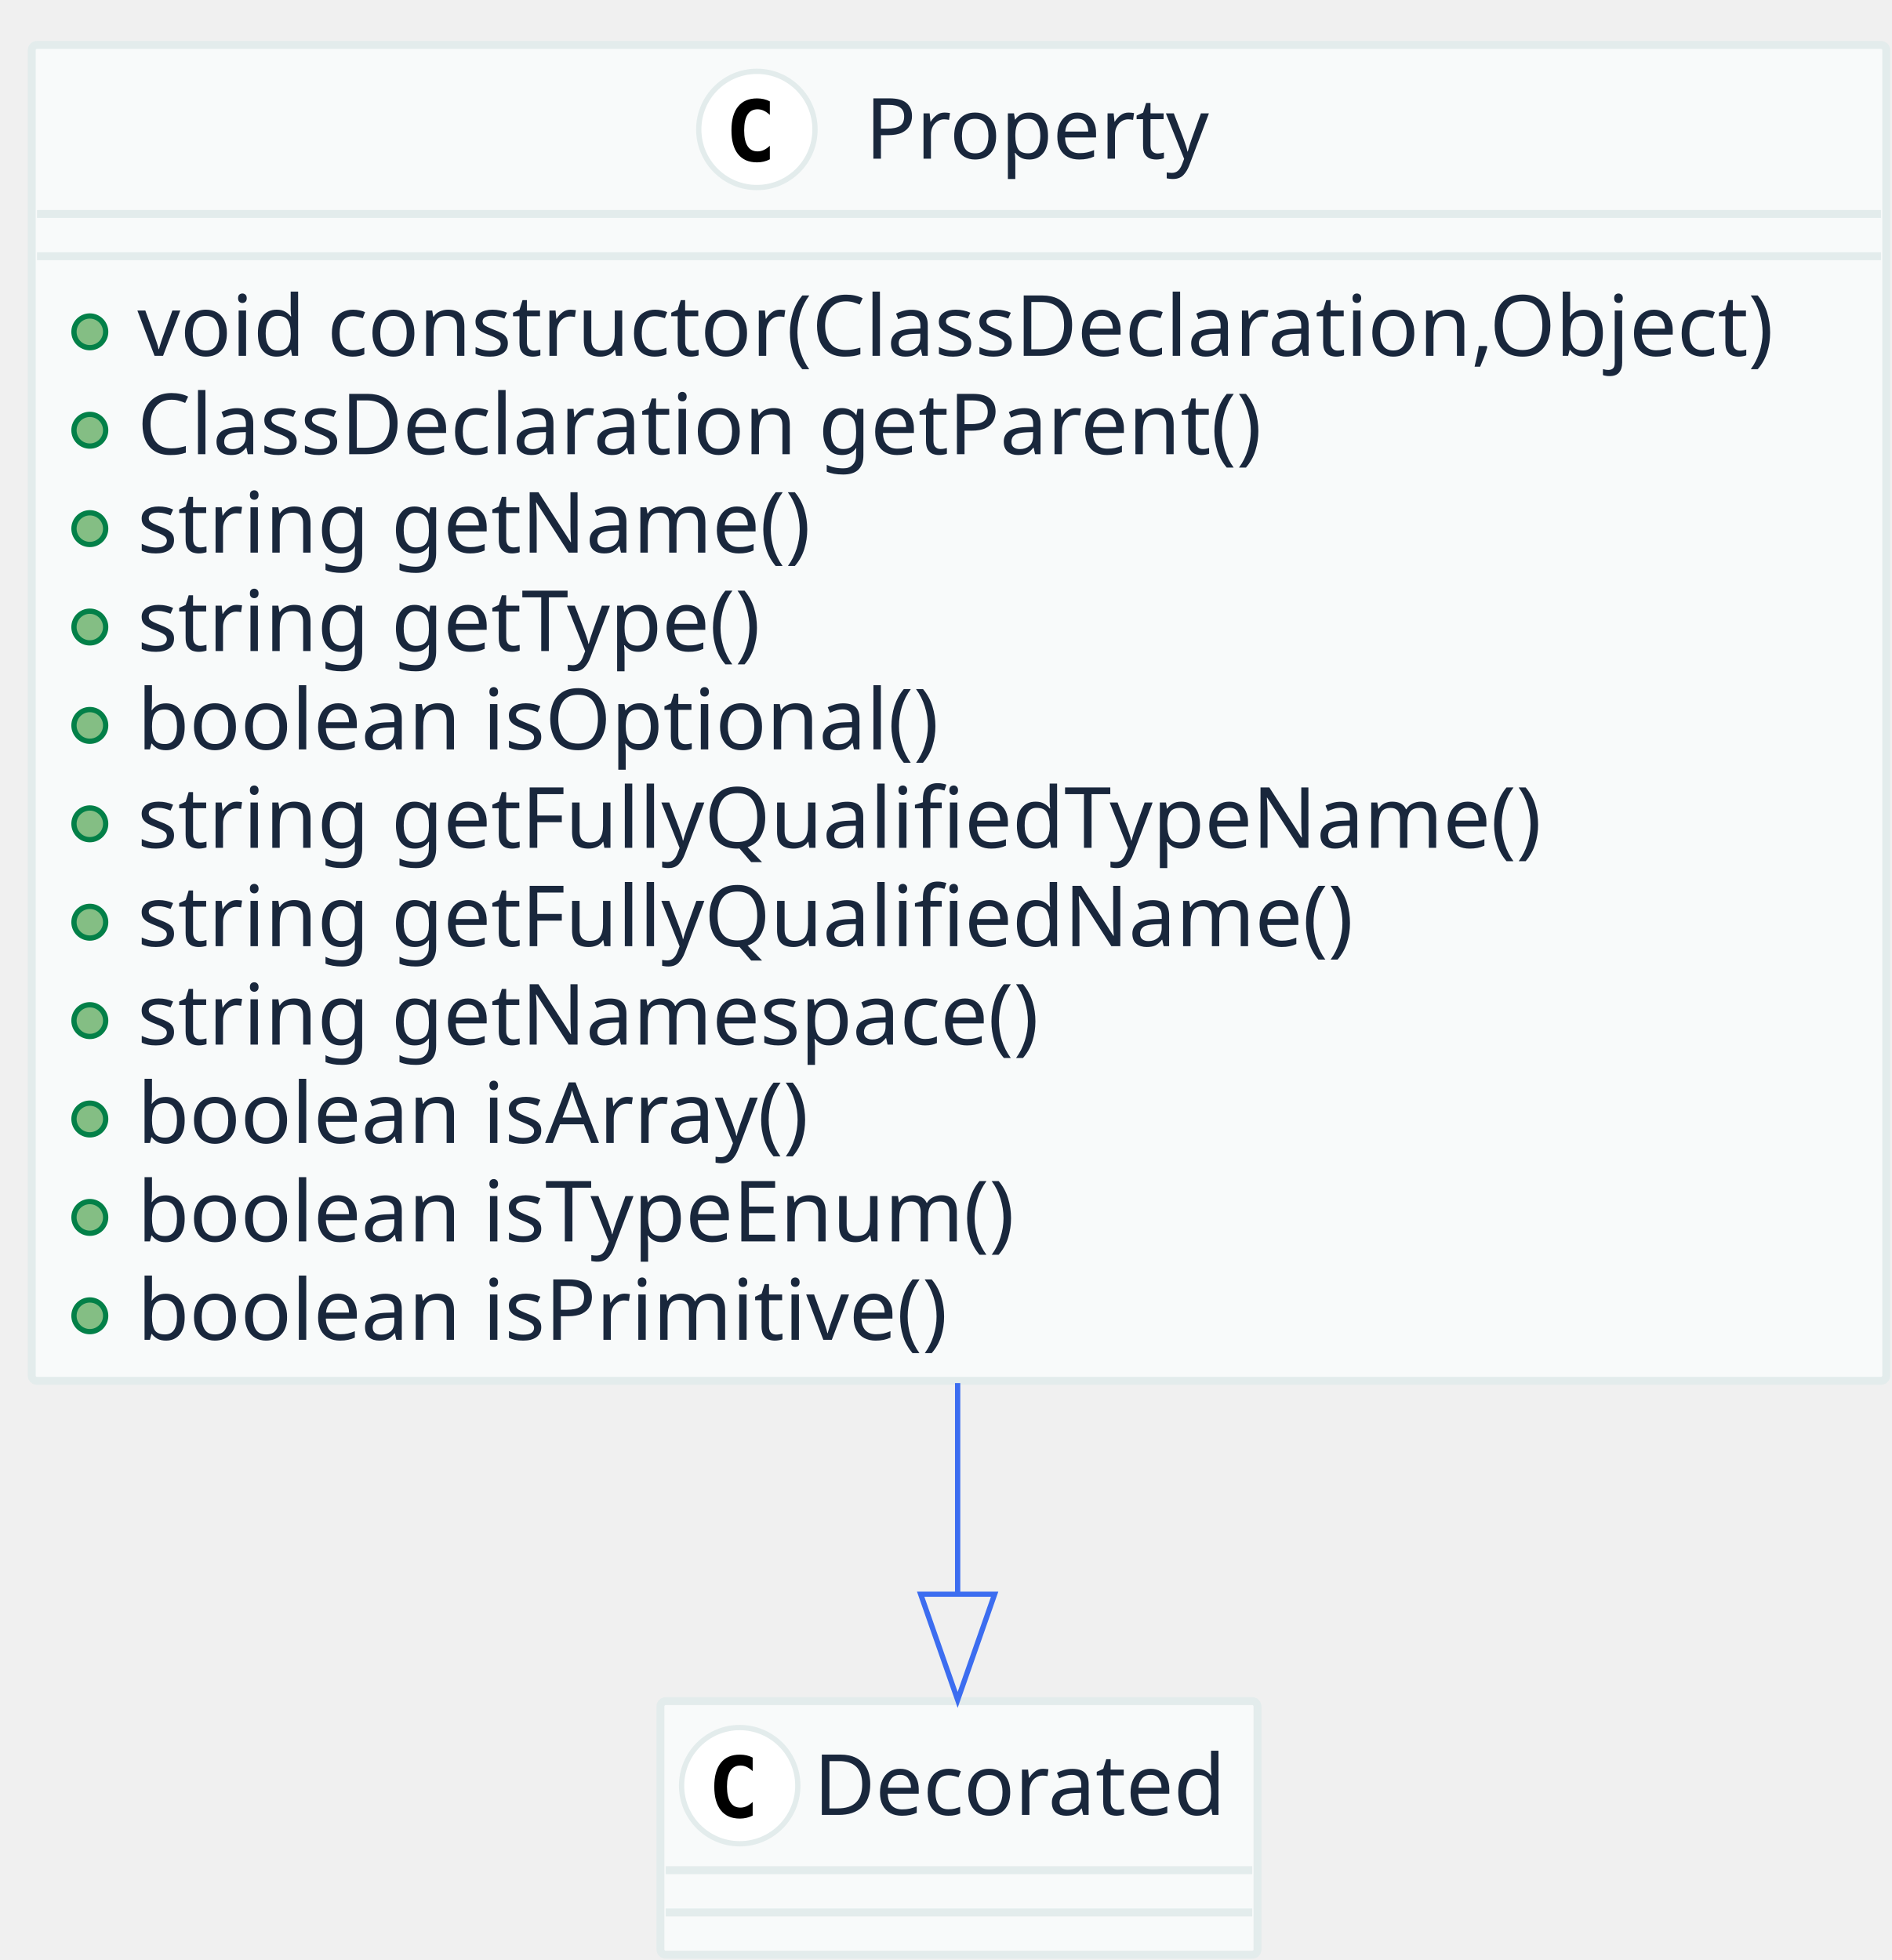
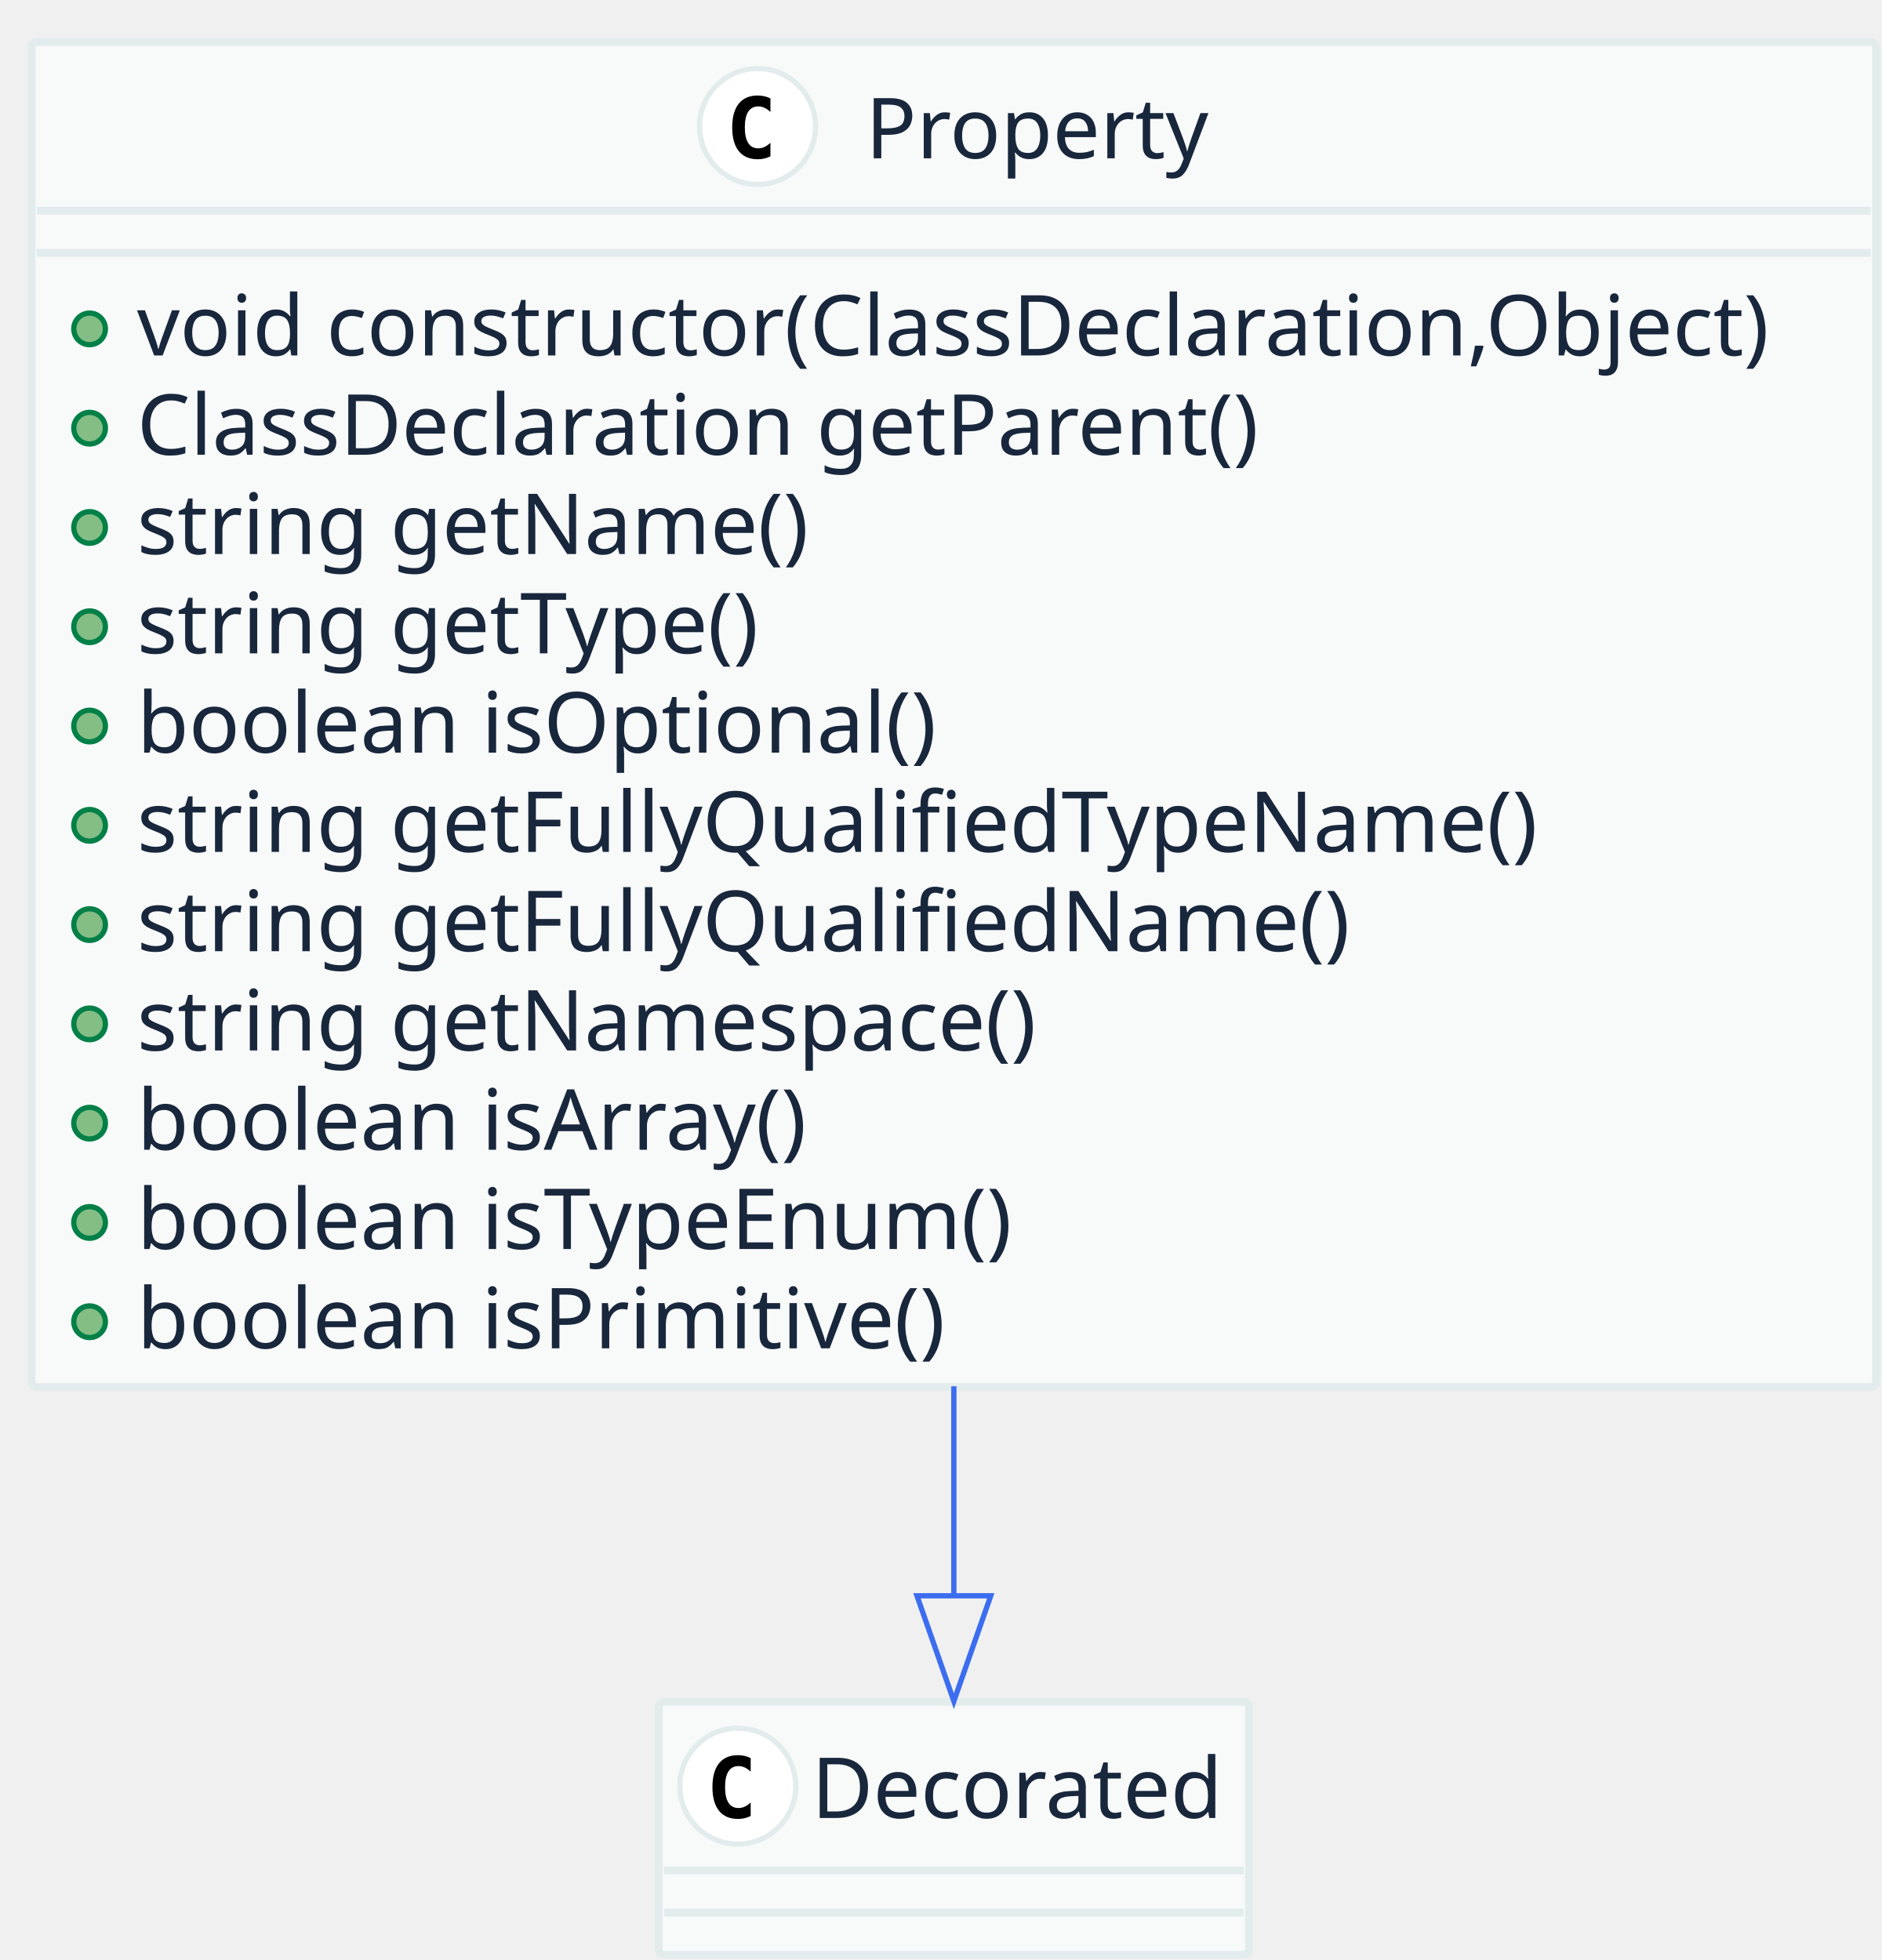
- <svg xmlns="http://www.w3.org/2000/svg" contentScriptType="application/ecmascript" contentStyleType="text/css" height="371px" preserveAspectRatio="none" style="width:358px;height:371px;" version="1.1" viewBox="0 0 358 371" width="358px" zoomAndPan="magnify">
+ <svg xmlns="http://www.w3.org/2000/svg" contentScriptType="application/ecmascript" contentStyleType="text/css" height="372px" preserveAspectRatio="none" style="width:357px;height:372px;" version="1.1" viewBox="0 0 357 372" width="357px" zoomAndPan="magnify">
  <defs />
  <g>
-     <rect fill="#F8FAFA" height="252.875" rx="1" ry="1" style="stroke: #E3ECEC; stroke-width: 1.5;" width="351" x="6" y="8.5" />
-     <ellipse cx="143.25" cy="24.5" fill="#FFFFFF" rx="11" ry="11" style="stroke: #E3ECEC; stroke-width: 1.0;" />
-     <path d="M145.703,30.156 Q145.156,30.438 144.555,30.586 Q143.953,30.734 143.281,30.734 Q140.922,30.734 139.68,29.172 Q138.438,27.609 138.438,24.672 Q138.438,21.734 139.68,20.18 Q140.922,18.625 143.281,18.625 Q143.953,18.625 144.562,18.766 Q145.172,18.906 145.703,19.188 L145.703,21.75 Q145.109,21.203 144.547,20.945 Q143.984,20.688 143.391,20.688 Q142.125,20.688 141.484,21.695 Q140.844,22.703 140.844,24.672 Q140.844,26.641 141.484,27.648 Q142.125,28.656 143.391,28.656 Q143.984,28.656 144.547,28.398 Q145.109,28.141 145.703,27.594 L145.703,30.156 Z " />
-     <text fill="#19273C" font-family="sans-serif" font-size="16" lengthAdjust="spacingAndGlyphs" textLength="68" x="163.75" y="30.039">Property</text>
-     <line style="stroke: #E3ECEC; stroke-width: 1.5;" x1="7" x2="356" y1="40.5" y2="40.5" />
-     <line style="stroke: #E3ECEC; stroke-width: 1.5;" x1="7" x2="356" y1="48.5" y2="48.5" />
-     <ellipse cx="17" cy="62.812" fill="#84BE84" rx="3" ry="3" style="stroke: #038048; stroke-width: 1.0;" />
-     <text fill="#19273C" font-family="sans-serif" font-size="16" lengthAdjust="spacingAndGlyphs" textLength="325" x="26" y="67.352">void constructor(ClassDeclaration,Object)</text>
-     <ellipse cx="17" cy="81.438" fill="#84BE84" rx="3" ry="3" style="stroke: #038048; stroke-width: 1.0;" />
-     <text fill="#19273C" font-family="sans-serif" font-size="16" lengthAdjust="spacingAndGlyphs" textLength="221" x="26" y="85.977">ClassDeclaration getParent()</text>
-     <ellipse cx="17" cy="100.062" fill="#84BE84" rx="3" ry="3" style="stroke: #038048; stroke-width: 1.0;" />
-     <text fill="#19273C" font-family="sans-serif" font-size="16" lengthAdjust="spacingAndGlyphs" textLength="132" x="26" y="104.602">string getName()</text>
-     <ellipse cx="17" cy="118.688" fill="#84BE84" rx="3" ry="3" style="stroke: #038048; stroke-width: 1.0;" />
-     <text fill="#19273C" font-family="sans-serif" font-size="16" lengthAdjust="spacingAndGlyphs" textLength="124" x="26" y="123.227">string getType()</text>
-     <ellipse cx="17" cy="137.312" fill="#84BE84" rx="3" ry="3" style="stroke: #038048; stroke-width: 1.0;" />
-     <text fill="#19273C" font-family="sans-serif" font-size="16" lengthAdjust="spacingAndGlyphs" textLength="154" x="26" y="141.852">boolean isOptional()</text>
-     <ellipse cx="17" cy="155.938" fill="#84BE84" rx="3" ry="3" style="stroke: #038048; stroke-width: 1.0;" />
-     <text fill="#19273C" font-family="sans-serif" font-size="16" lengthAdjust="spacingAndGlyphs" textLength="269" x="26" y="160.477">string getFullyQualifiedTypeName()</text>
-     <ellipse cx="17" cy="174.562" fill="#84BE84" rx="3" ry="3" style="stroke: #038048; stroke-width: 1.0;" />
-     <text fill="#19273C" font-family="sans-serif" font-size="16" lengthAdjust="spacingAndGlyphs" textLength="232" x="26" y="179.102">string getFullyQualifiedName()</text>
-     <ellipse cx="17" cy="193.188" fill="#84BE84" rx="3" ry="3" style="stroke: #038048; stroke-width: 1.0;" />
-     <text fill="#19273C" font-family="sans-serif" font-size="16" lengthAdjust="spacingAndGlyphs" textLength="178" x="26" y="197.727">string getNamespace()</text>
-     <ellipse cx="17" cy="211.812" fill="#84BE84" rx="3" ry="3" style="stroke: #038048; stroke-width: 1.0;" />
-     <text fill="#19273C" font-family="sans-serif" font-size="16" lengthAdjust="spacingAndGlyphs" textLength="133" x="26" y="216.352">boolean isArray()</text>
-     <ellipse cx="17" cy="230.438" fill="#84BE84" rx="3" ry="3" style="stroke: #038048; stroke-width: 1.0;" />
-     <text fill="#19273C" font-family="sans-serif" font-size="16" lengthAdjust="spacingAndGlyphs" textLength="172" x="26" y="234.977">boolean isTypeEnum()</text>
-     <ellipse cx="17" cy="249.062" fill="#84BE84" rx="3" ry="3" style="stroke: #038048; stroke-width: 1.0;" />
-     <text fill="#19273C" font-family="sans-serif" font-size="16" lengthAdjust="spacingAndGlyphs" textLength="155" x="26" y="253.602">boolean isPrimitive()</text>
-     <rect fill="#F8FAFA" height="48" rx="1" ry="1" style="stroke: #E3ECEC; stroke-width: 1.5;" width="113" x="125" y="322" />
-     <ellipse cx="140" cy="338" fill="#FFFFFF" rx="11" ry="11" style="stroke: #E3ECEC; stroke-width: 1.0;" />
-     <path d="M142.453,343.656 Q141.906,343.938 141.305,344.086 Q140.703,344.234 140.031,344.234 Q137.672,344.234 136.43,342.672 Q135.188,341.109 135.188,338.172 Q135.188,335.234 136.43,333.68 Q137.672,332.125 140.031,332.125 Q140.703,332.125 141.312,332.266 Q141.922,332.406 142.453,332.688 L142.453,335.25 Q141.859,334.703 141.297,334.445 Q140.734,334.188 140.141,334.188 Q138.875,334.188 138.234,335.195 Q137.594,336.203 137.594,338.172 Q137.594,340.141 138.234,341.148 Q138.875,342.156 140.141,342.156 Q140.734,342.156 141.297,341.898 Q141.859,341.641 142.453,341.094 L142.453,343.656 Z " />
-     <text fill="#19273C" font-family="sans-serif" font-size="16" lengthAdjust="spacingAndGlyphs" textLength="81" x="154" y="343.539">Decorated</text>
-     <line style="stroke: #E3ECEC; stroke-width: 1.5;" x1="126" x2="237" y1="354" y2="354" />
-     <line style="stroke: #E3ECEC; stroke-width: 1.5;" x1="126" x2="237" y1="362" y2="362" />
-     <path d="M181.25,261.797 C181.25,275.99 181.25,289.636 181.25,301.626 " fill="none" style="stroke: #3C6DF0; stroke-width: 1.0;" />
-     <polygon fill="none" points="188.25,301.761,181.25,321.761,174.25,301.761,188.25,301.761" style="stroke: #3C6DF0; stroke-width: 1.0;" />
+     <rect fill="#F8FAFA" height="255.281" rx="1" ry="1" style="stroke: #E3ECEC; stroke-width: 1.5;" width="350" x="6" y="8" />
+     <ellipse cx="143.75" cy="24" fill="#FFFFFF" rx="11" ry="11" style="stroke: #E3ECEC; stroke-width: 1.0;" />
+     <path d="M146.195,29.664 Q145.648,29.945 145.047,30.086 Q144.445,30.227 143.781,30.227 Q141.422,30.227 140.18,28.672 Q138.938,27.117 138.938,24.18 Q138.938,21.234 140.18,19.68 Q141.422,18.125 143.781,18.125 Q144.445,18.125 145.055,18.266 Q145.664,18.406 146.195,18.688 L146.195,21.25 Q145.602,20.703 145.043,20.449 Q144.484,20.195 143.891,20.195 Q142.625,20.195 141.981,21.199 Q141.336,22.203 141.336,24.18 Q141.336,26.148 141.981,27.152 Q142.625,28.156 143.891,28.156 Q144.484,28.156 145.043,27.902 Q145.602,27.648 146.195,27.102 Z " />
+     <text fill="#19273C" font-family="sans-serif" font-size="16" lengthAdjust="spacingAndGlyphs" textLength="66" x="164.25" y="30.047">Property</text>
+     <line style="stroke: #E3ECEC; stroke-width: 1.5;" x1="7" x2="355" y1="40" y2="40" />
+     <line style="stroke: #E3ECEC; stroke-width: 1.5;" x1="7" x2="355" y1="48" y2="48" />
+     <ellipse cx="17" cy="62.422" fill="#84BE84" rx="3" ry="3" style="stroke: #038048; stroke-width: 1.0;" />
+     <text fill="#19273C" font-family="sans-serif" font-size="16" lengthAdjust="spacingAndGlyphs" textLength="324" x="26" y="67.469">void constructor(ClassDeclaration,Object)</text>
+     <ellipse cx="17" cy="81.266" fill="#84BE84" rx="3" ry="3" style="stroke: #038048; stroke-width: 1.0;" />
+     <text fill="#19273C" font-family="sans-serif" font-size="16" lengthAdjust="spacingAndGlyphs" textLength="221" x="26" y="86.312">ClassDeclaration getParent()</text>
+     <ellipse cx="17" cy="100.109" fill="#84BE84" rx="3" ry="3" style="stroke: #038048; stroke-width: 1.0;" />
+     <text fill="#19273C" font-family="sans-serif" font-size="16" lengthAdjust="spacingAndGlyphs" textLength="131" x="26" y="105.156">string getName()</text>
+     <ellipse cx="17" cy="118.953" fill="#84BE84" rx="3" ry="3" style="stroke: #038048; stroke-width: 1.0;" />
+     <text fill="#19273C" font-family="sans-serif" font-size="16" lengthAdjust="spacingAndGlyphs" textLength="123" x="26" y="124">string getType()</text>
+     <ellipse cx="17" cy="137.797" fill="#84BE84" rx="3" ry="3" style="stroke: #038048; stroke-width: 1.0;" />
+     <text fill="#19273C" font-family="sans-serif" font-size="16" lengthAdjust="spacingAndGlyphs" textLength="158" x="26" y="142.844">boolean isOptional()</text>
+     <ellipse cx="17" cy="156.641" fill="#84BE84" rx="3" ry="3" style="stroke: #038048; stroke-width: 1.0;" />
+     <text fill="#19273C" font-family="sans-serif" font-size="16" lengthAdjust="spacingAndGlyphs" textLength="276" x="26" y="161.688">string getFullyQualifiedTypeName()</text>
+     <ellipse cx="17" cy="175.484" fill="#84BE84" rx="3" ry="3" style="stroke: #038048; stroke-width: 1.0;" />
+     <text fill="#19273C" font-family="sans-serif" font-size="16" lengthAdjust="spacingAndGlyphs" textLength="239" x="26" y="180.531">string getFullyQualifiedName()</text>
+     <ellipse cx="17" cy="194.328" fill="#84BE84" rx="3" ry="3" style="stroke: #038048; stroke-width: 1.0;" />
+     <text fill="#19273C" font-family="sans-serif" font-size="16" lengthAdjust="spacingAndGlyphs" textLength="175" x="26" y="199.375">string getNamespace()</text>
+     <ellipse cx="17" cy="213.172" fill="#84BE84" rx="3" ry="3" style="stroke: #038048; stroke-width: 1.0;" />
+     <text fill="#19273C" font-family="sans-serif" font-size="16" lengthAdjust="spacingAndGlyphs" textLength="133" x="26" y="218.219">boolean isArray()</text>
+     <ellipse cx="17" cy="232.016" fill="#84BE84" rx="3" ry="3" style="stroke: #038048; stroke-width: 1.0;" />
+     <text fill="#19273C" font-family="sans-serif" font-size="16" lengthAdjust="spacingAndGlyphs" textLength="172" x="26" y="237.062">boolean isTypeEnum()</text>
+     <ellipse cx="17" cy="250.859" fill="#84BE84" rx="3" ry="3" style="stroke: #038048; stroke-width: 1.0;" />
+     <text fill="#19273C" font-family="sans-serif" font-size="16" lengthAdjust="spacingAndGlyphs" textLength="160" x="26" y="255.906">boolean isPrimitive()</text>
+     <rect fill="#F8FAFA" height="48" rx="1" ry="1" style="stroke: #E3ECEC; stroke-width: 1.5;" width="112" x="125" y="323" />
+     <ellipse cx="140" cy="339" fill="#FFFFFF" rx="11" ry="11" style="stroke: #E3ECEC; stroke-width: 1.0;" />
+     <path d="M142.445,344.664 Q141.898,344.945 141.297,345.086 Q140.695,345.227 140.031,345.227 Q137.672,345.227 136.43,343.672 Q135.188,342.117 135.188,339.18 Q135.188,336.234 136.43,334.68 Q137.672,333.125 140.031,333.125 Q140.695,333.125 141.305,333.266 Q141.914,333.406 142.445,333.688 L142.445,336.25 Q141.852,335.703 141.293,335.449 Q140.734,335.195 140.141,335.195 Q138.875,335.195 138.231,336.199 Q137.586,337.203 137.586,339.18 Q137.586,341.148 138.231,342.152 Q138.875,343.156 140.141,343.156 Q140.734,343.156 141.293,342.902 Q141.852,342.648 142.445,342.102 Z " />
+     <text fill="#19273C" font-family="sans-serif" font-size="16" lengthAdjust="spacingAndGlyphs" textLength="80" x="154" y="345.047">Decorated</text>
+     <line style="stroke: #E3ECEC; stroke-width: 1.5;" x1="126" x2="236" y1="355" y2="355" />
+     <line style="stroke: #E3ECEC; stroke-width: 1.5;" x1="126" x2="236" y1="363" y2="363" />
+     <path d="M181,263.106 C181,277.213 181,290.777 181,302.735 " fill="none" style="stroke: #3C6DF0; stroke-width: 1.0;" />
+     <polygon fill="none" points="188,302.876,181,322.876,174,302.876,188,302.876" style="stroke: #3C6DF0; stroke-width: 1.0;" />
  </g>
</svg>
